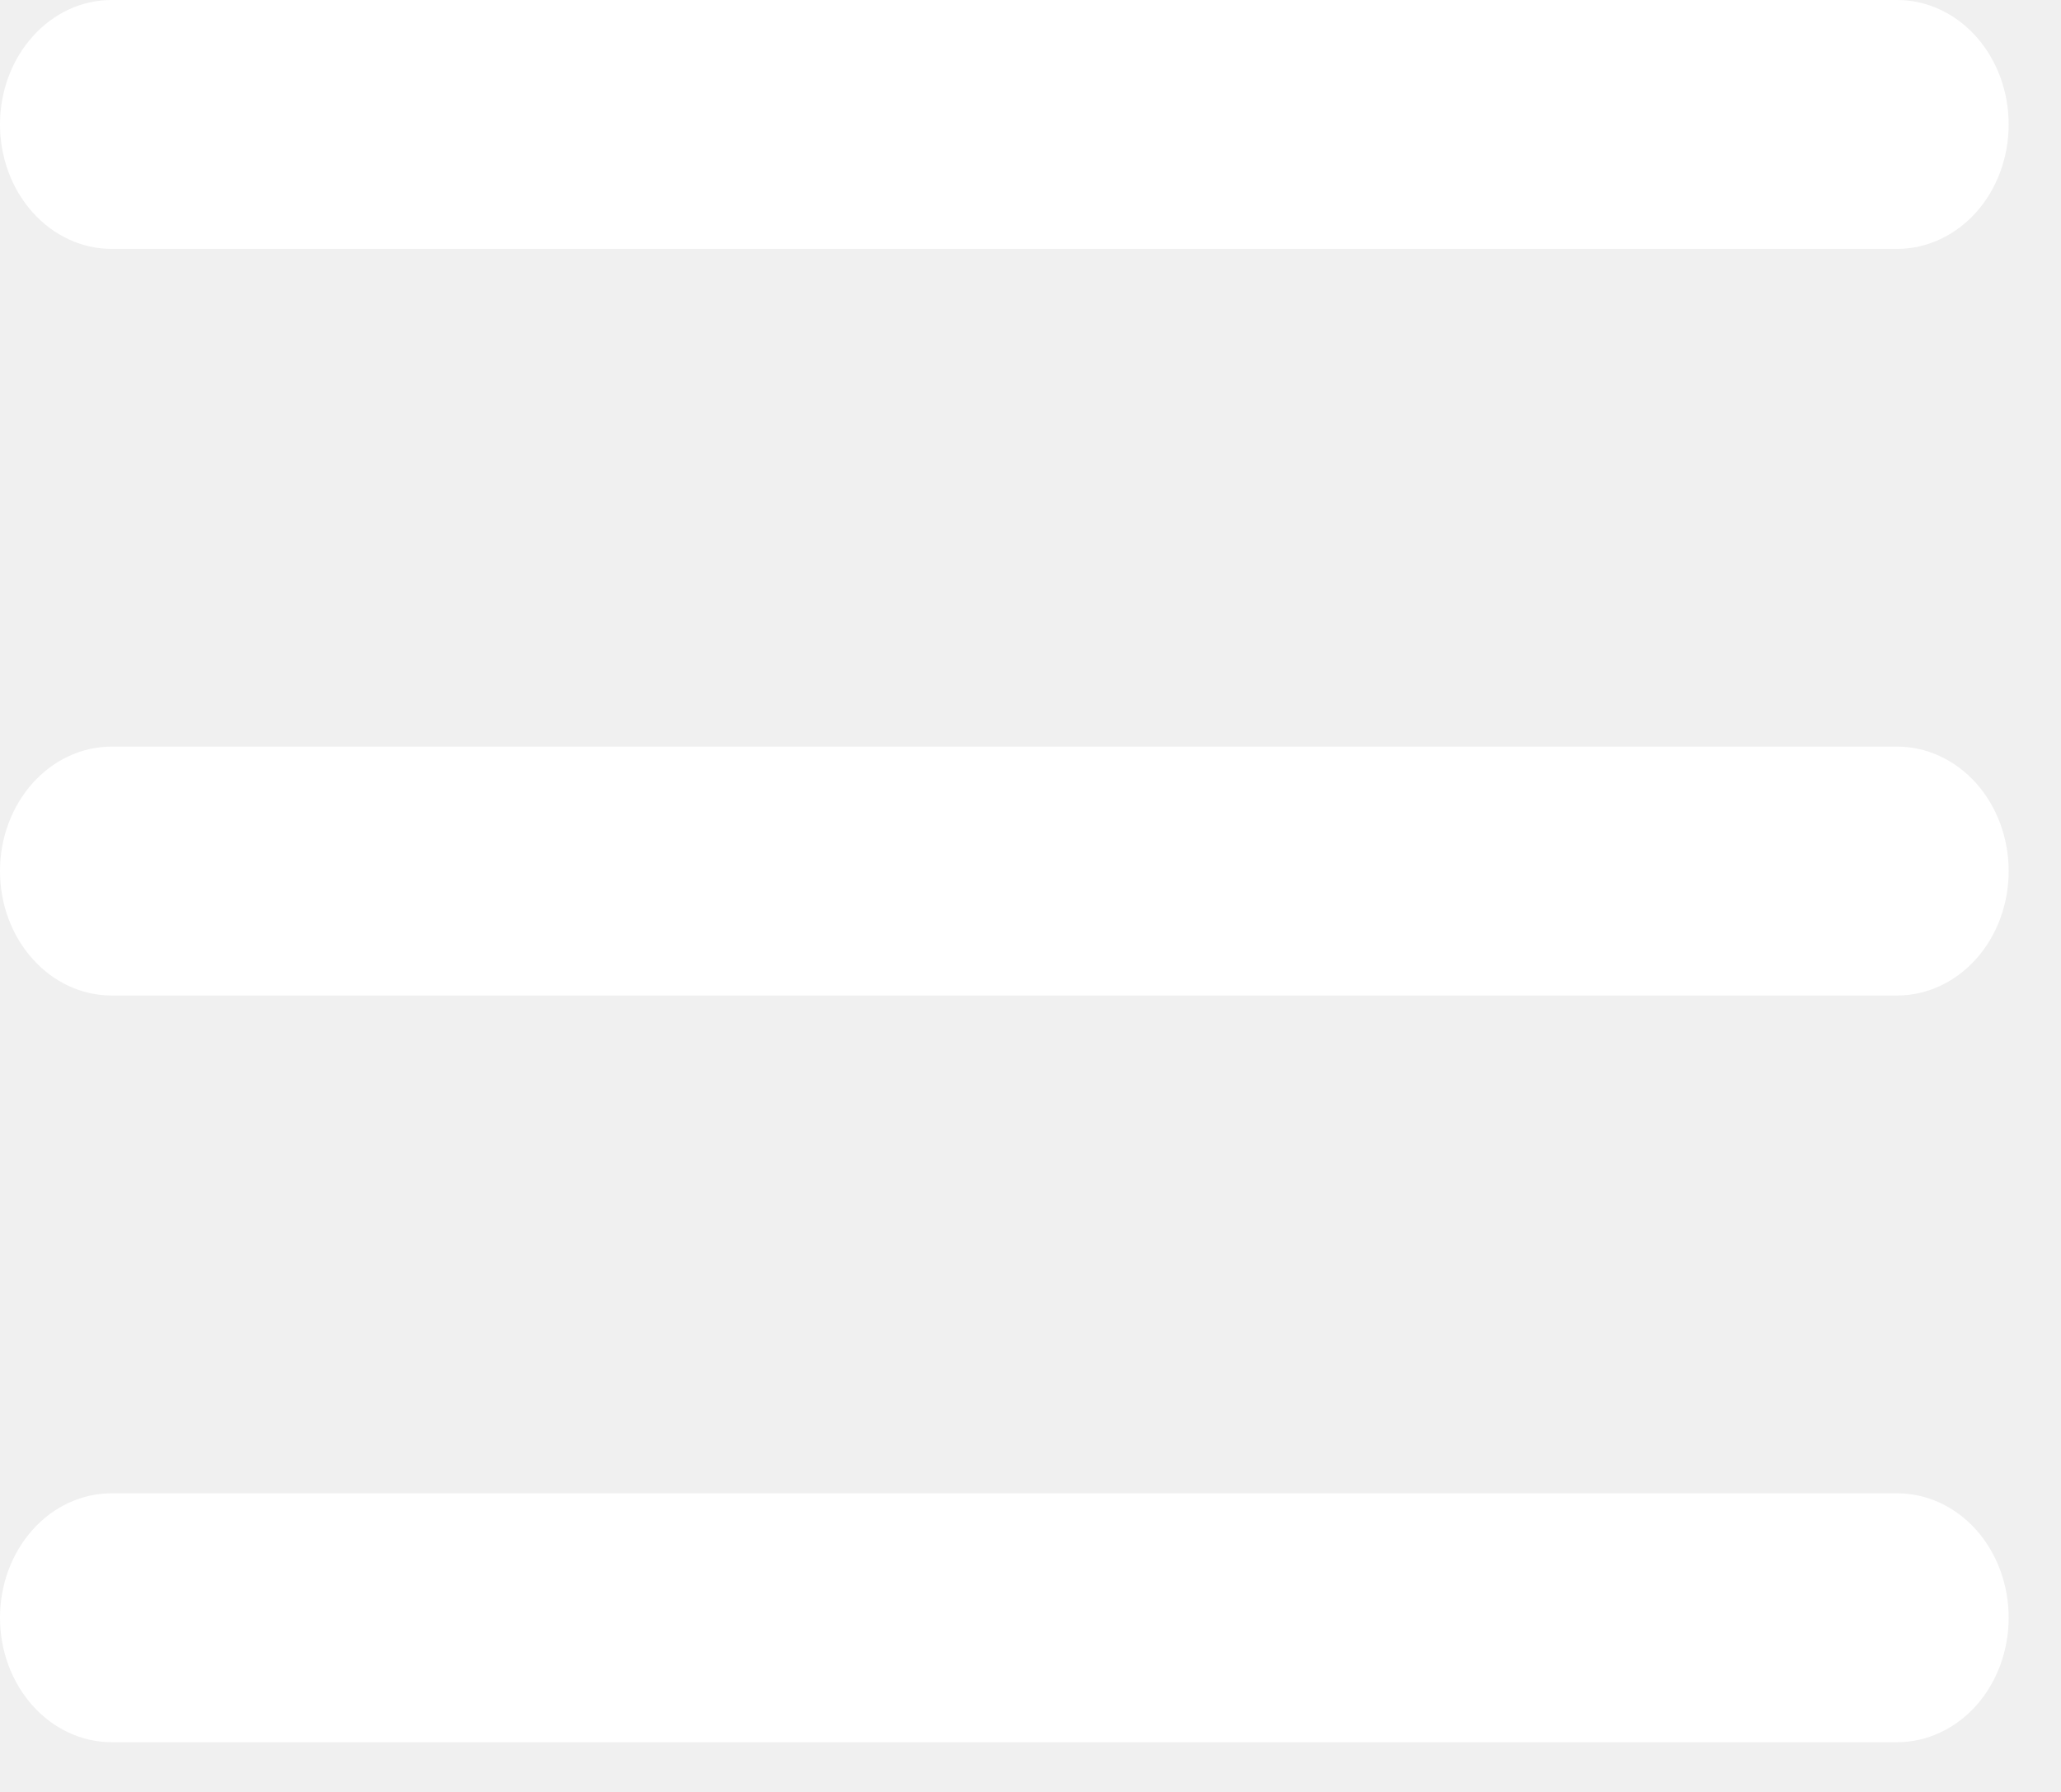
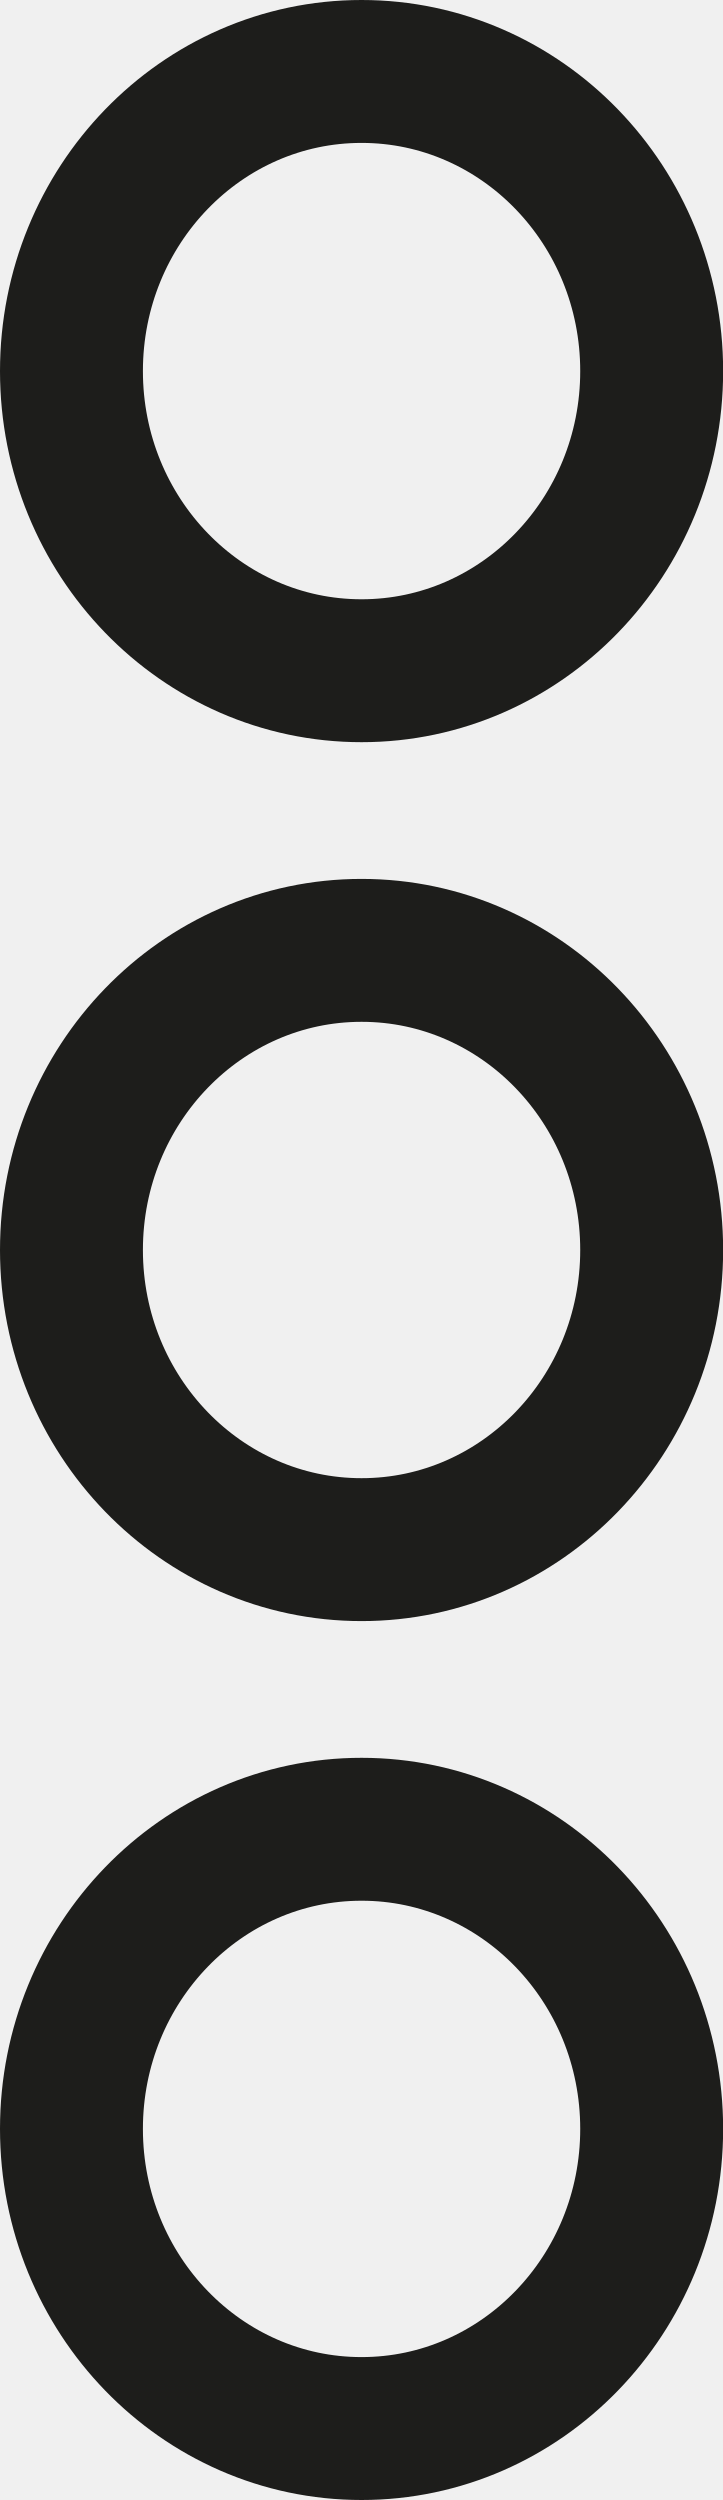
- <svg xmlns="http://www.w3.org/2000/svg" width="23" height="20" viewBox="0 0 23 20" fill="none">
-   <path d="M0 1.389C0 1.021 0.131 0.667 0.365 0.407C0.598 0.146 0.915 0 1.245 0H21.171C21.501 0 21.818 0.146 22.052 0.407C22.285 0.667 22.416 1.021 22.416 1.389C22.416 1.757 22.285 2.111 22.052 2.371C21.818 2.631 21.501 2.778 21.171 2.778H1.245C0.915 2.778 0.598 2.631 0.365 2.371C0.131 2.111 0 1.757 0 1.389ZM21.171 8.333H1.245C0.915 8.333 0.598 8.48 0.365 8.74C0.131 9.001 0 9.354 0 9.722C0 10.091 0.131 10.444 0.365 10.704C0.598 10.965 0.915 11.111 1.245 11.111H21.171C21.501 11.111 21.818 10.965 22.052 10.704C22.285 10.444 22.416 10.091 22.416 9.722C22.416 9.354 22.285 9.001 22.052 8.74C21.818 8.48 21.501 8.333 21.171 8.333ZM21.171 16.667H1.245C0.915 16.667 0.598 16.813 0.365 17.073C0.131 17.334 0 17.687 0 18.056C0 18.424 0.131 18.777 0.365 19.038C0.598 19.298 0.915 19.445 1.245 19.445H21.171C21.501 19.445 21.818 19.298 22.052 19.038C22.285 18.777 22.416 18.424 22.416 18.056C22.416 17.687 22.285 17.334 22.052 17.073C21.818 16.813 21.501 16.667 21.171 16.667Z" fill="white" />
+ <svg xmlns="http://www.w3.org/2000/svg" viewBox="0 0 15.17 52.48">
+   <defs>
+     <style>.cls-1{fill:none;stroke:#1d1d1b;stroke-miterlimit:10;stroke-width:3px;}</style>
+   </defs>
+   <g id="Слой_2" data-name="Слой 2">
+     <g id="Слой_1-2" data-name="Слой 1">
+       <ellipse class="cls-1" cx="7.59" cy="7.79" rx="6.09" ry="6.29" />
+       <ellipse class="cls-1" cx="7.59" cy="26.24" rx="6.09" ry="6.29" />
+       <ellipse class="cls-1" cx="7.59" cy="44.69" rx="6.09" ry="6.29" />
+     </g>
+   </g>
</svg>
